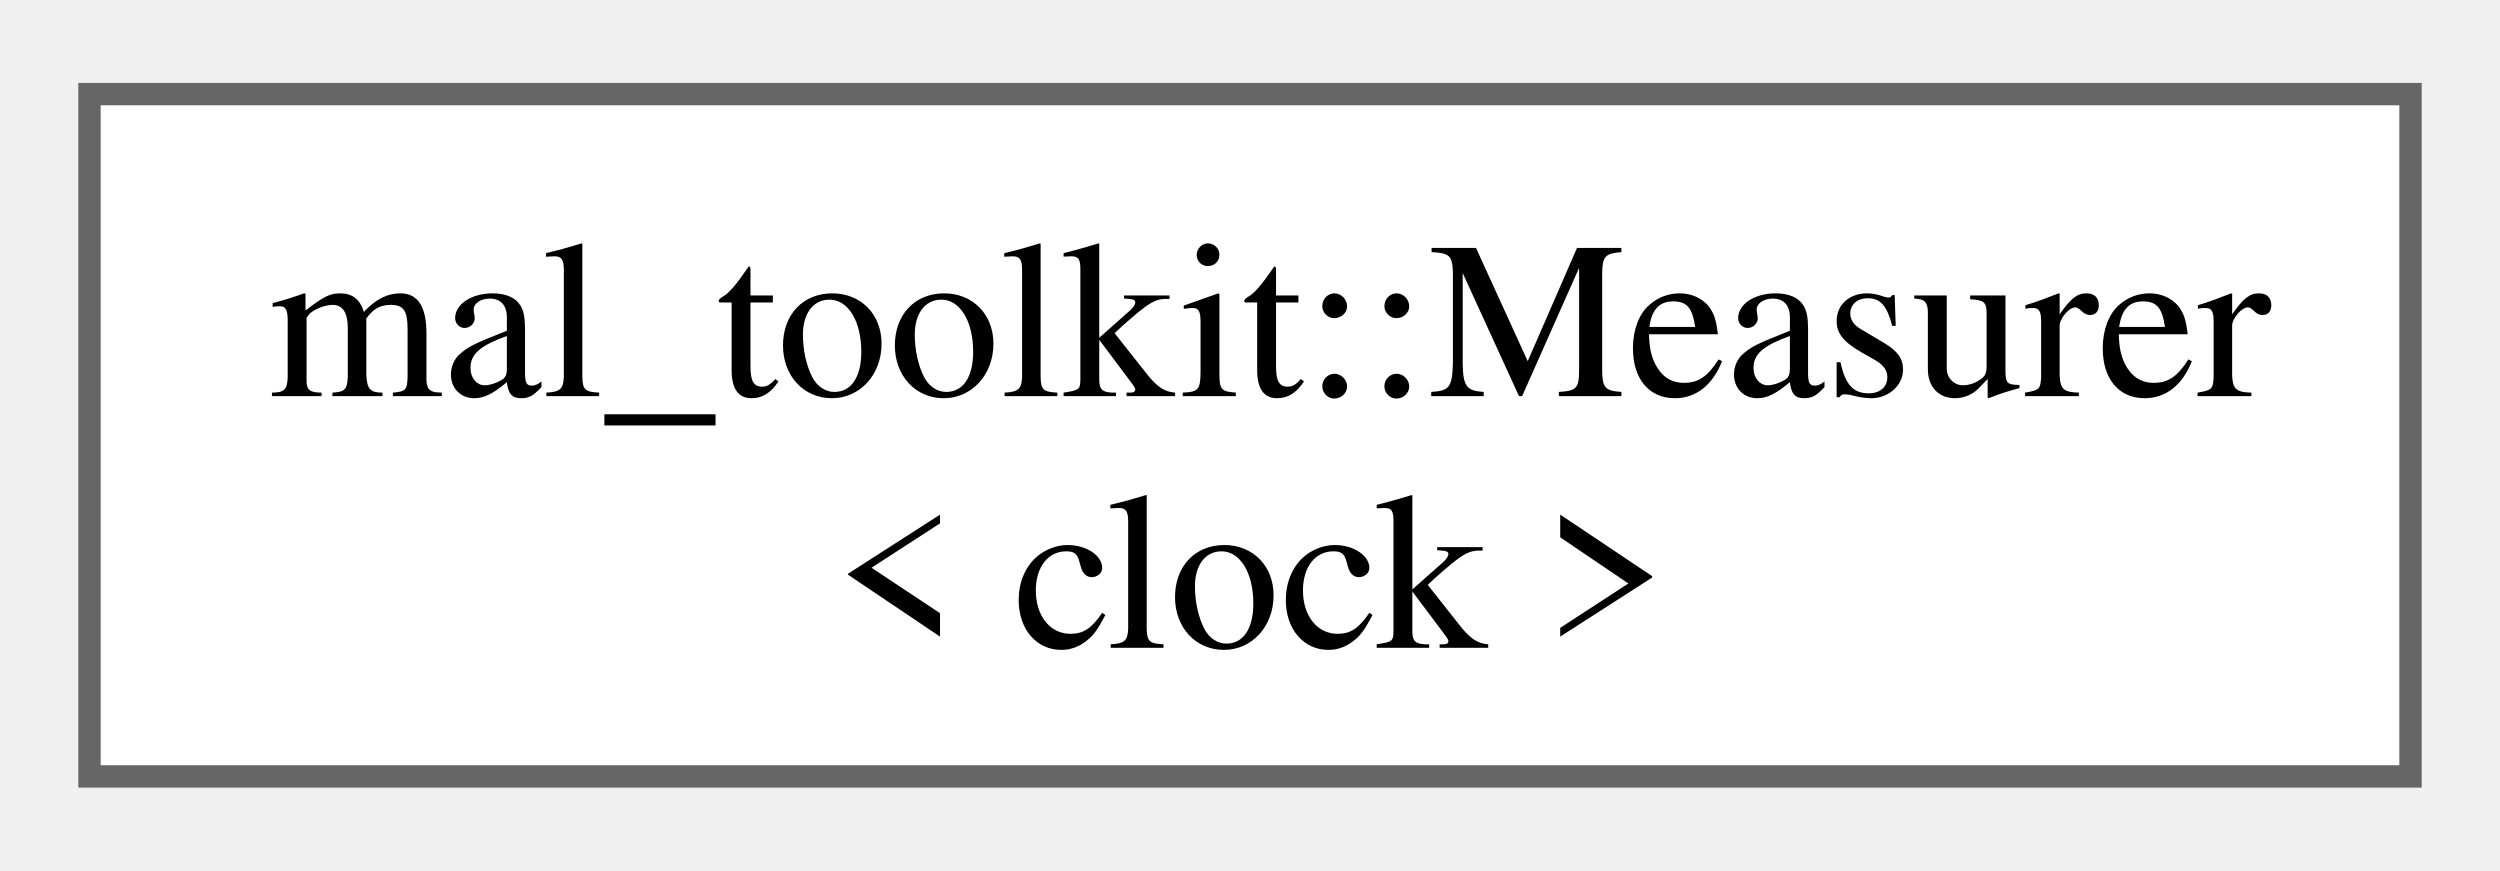
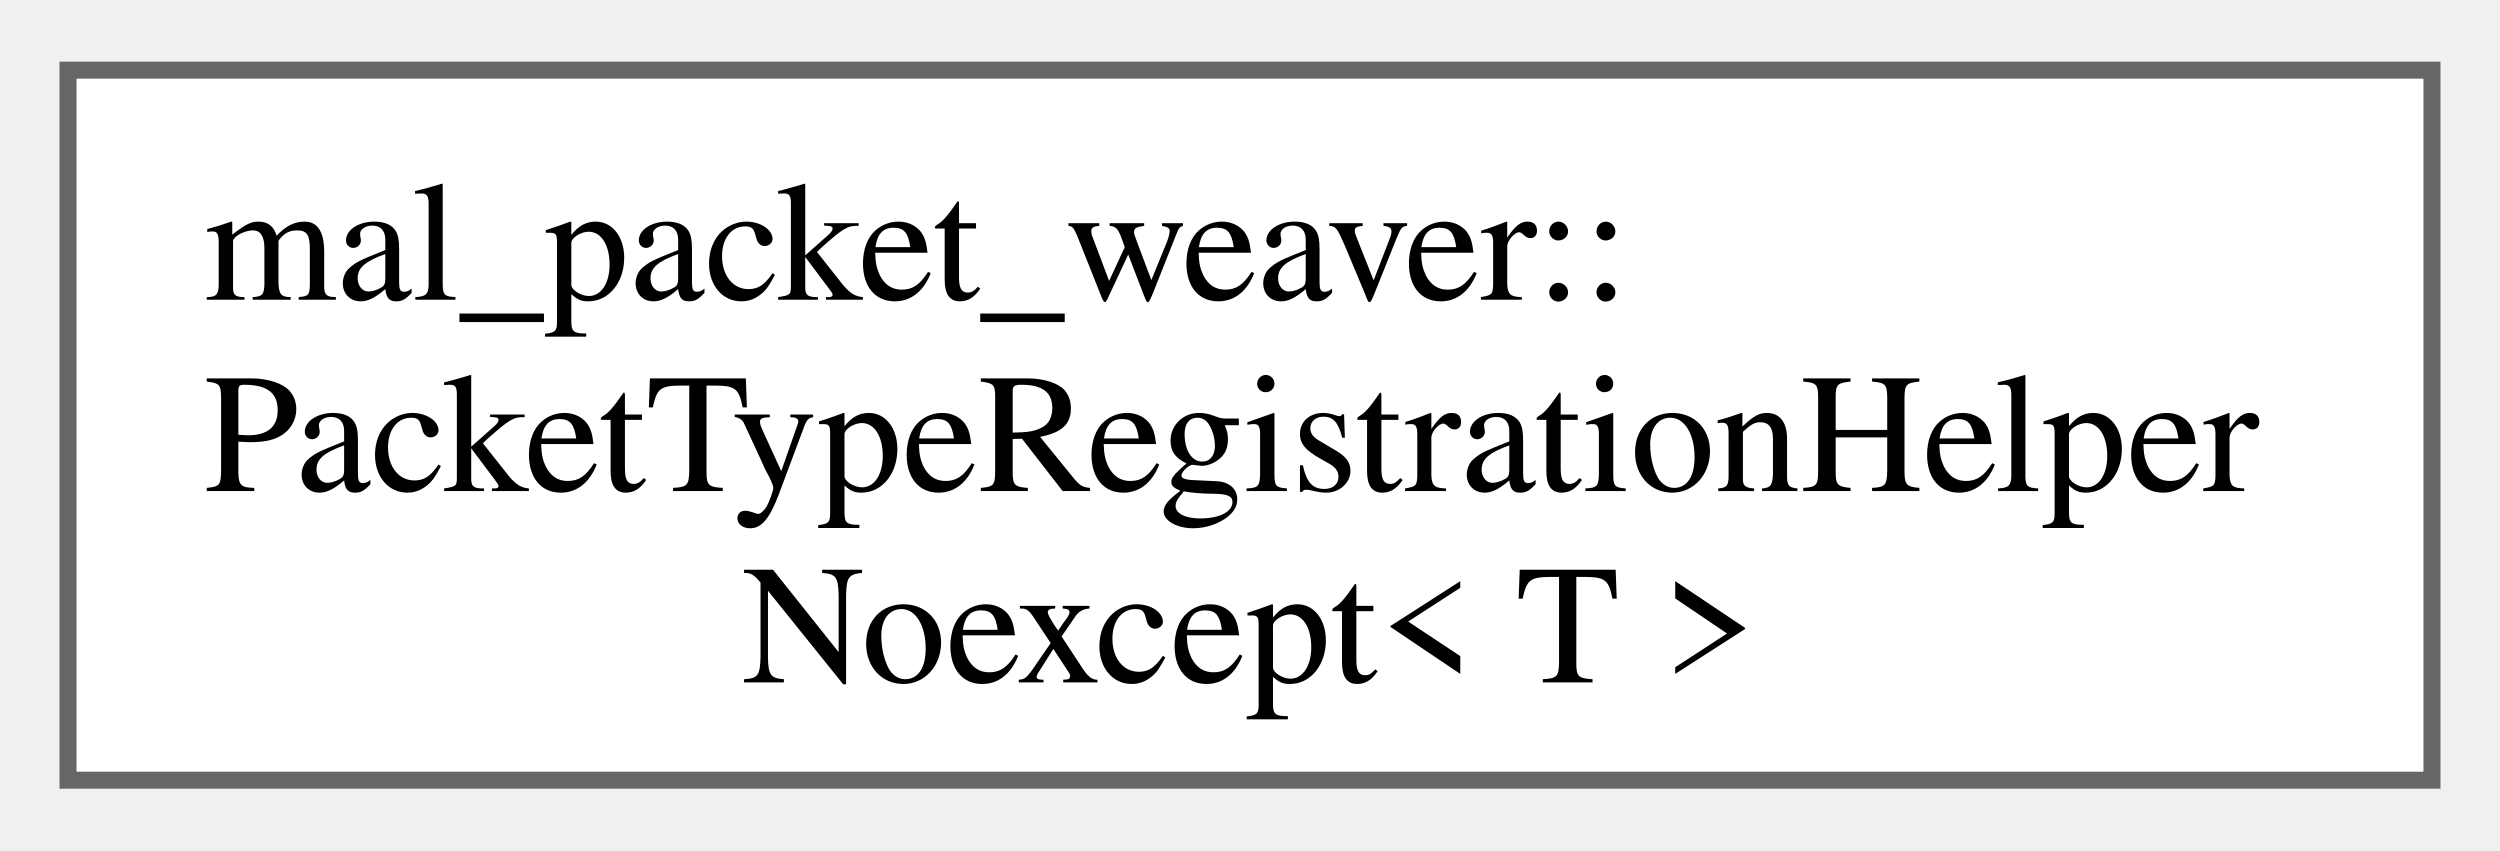
- <svg xmlns="http://www.w3.org/2000/svg" xmlns:xlink="http://www.w3.org/1999/xlink" width="112pt" height="39pt" viewBox="0.00 0.00 111.75 38.50">
-   <g id="graph0" class="graph" transform="scale(1 1) rotate(0) translate(4 34.5)">
+ <svg xmlns="http://www.w3.org/2000/svg" xmlns:xlink="http://www.w3.org/1999/xlink" width="147pt" height="50pt" viewBox="0.00 0.00 147.00 49.75">
+   <g id="graph0" class="graph" transform="scale(1 1) rotate(0) translate(4 45.75)">
    <g id="Node000000" class="node">
      <g id="a_Node000000">
-         <a xlink:href="d1/d3a/structmal__toolkit_1_1_measurer.html" target="_top" xlink:title="A class for measuring and logging the execution time of functions.">
-           <polygon fill="white" stroke="#666666" points="103.75,-30.5 0,-30.5 0,0 103.75,0 103.75,-30.5" />
-           <text text-anchor="start" x="8" y="-17" font-family="Times,serif" font-size="10.00">mal_toolkit::Measurer</text>
-           <text text-anchor="middle" x="51.88" y="-5.75" font-family="Times,serif" font-size="10.00">&lt; clock &gt;</text>
+         <a xlink:href="df/d04/structmal__packet__weaver_1_1_packet_type_registration_helper_noexcept.html" target="_top" xlink:title=" ">
+           <polygon fill="white" stroke="#666666" points="139,-41.75 0,-41.75 0,0 139,0 139,-41.75" />
+           <text text-anchor="start" x="8" y="-28.25" font-family="Times,serif" font-size="10.00">mal_packet_weaver::</text>
+           <text text-anchor="start" x="8" y="-17" font-family="Times,serif" font-size="10.00">PacketTypeRegistrationHelper</text>
+           <text text-anchor="middle" x="69.5" y="-5.75" font-family="Times,serif" font-size="10.00">Noexcept&lt; T &gt;</text>
        </a>
      </g>
    </g>
  </g>
</svg>
